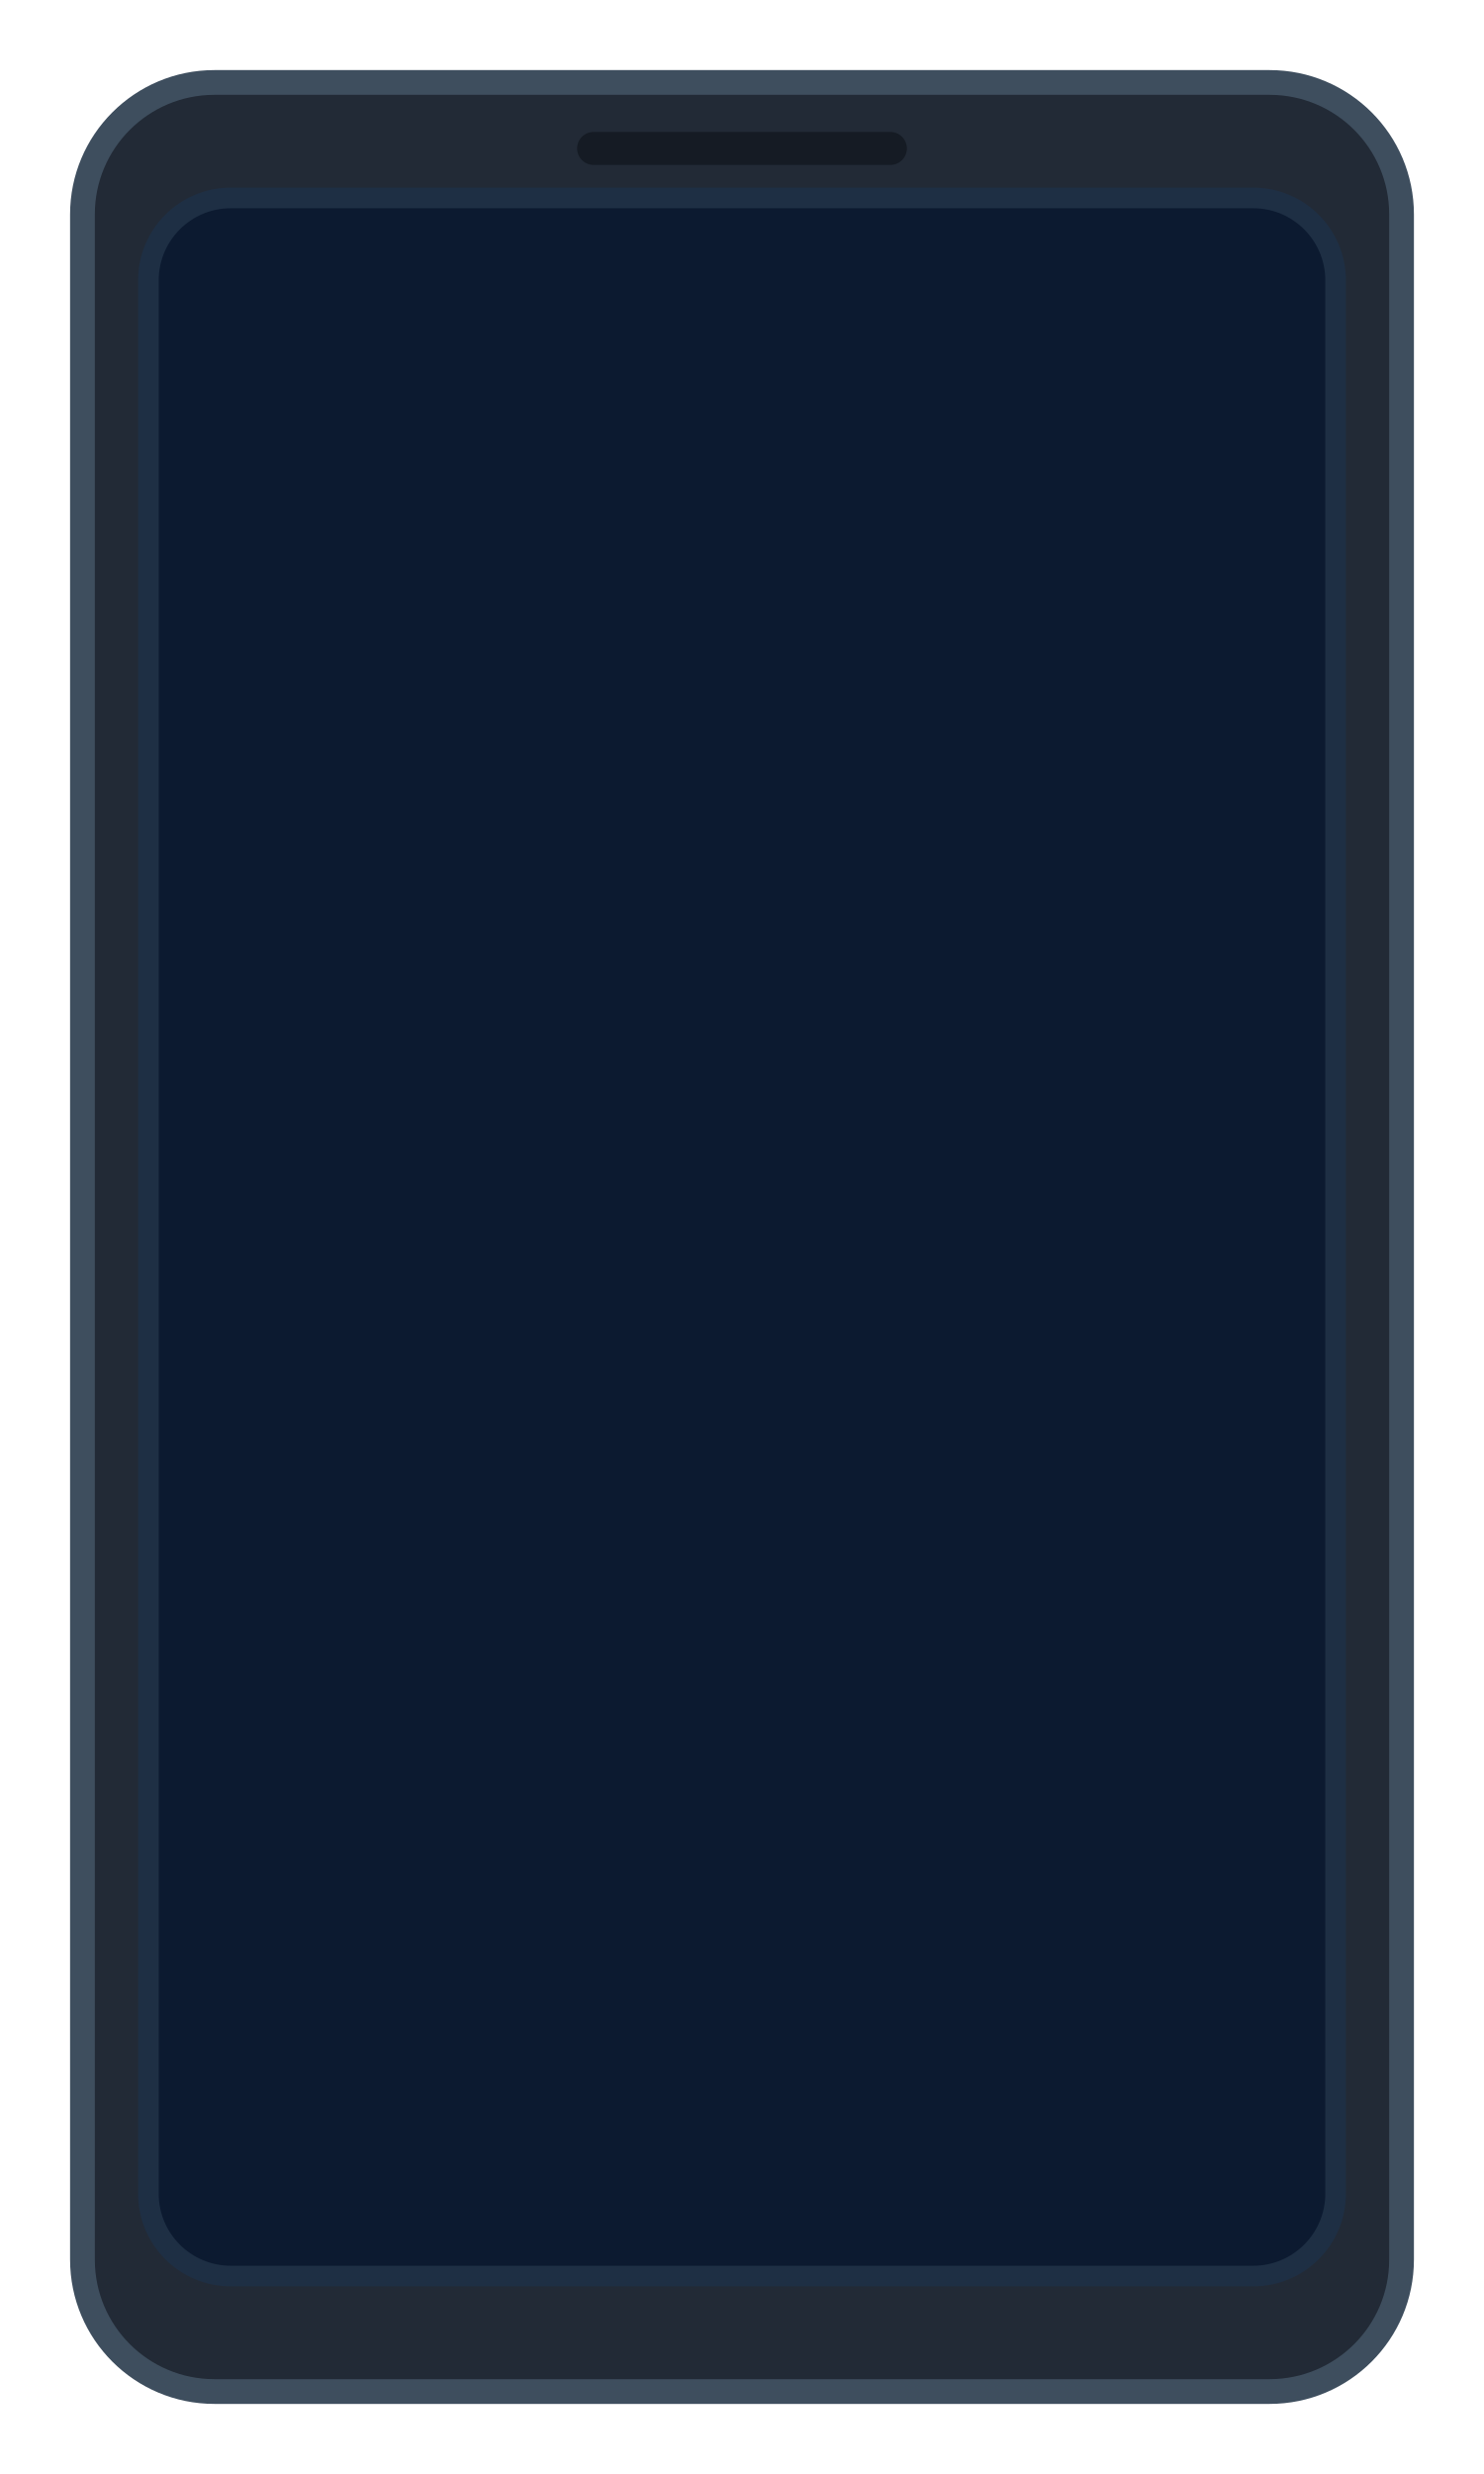
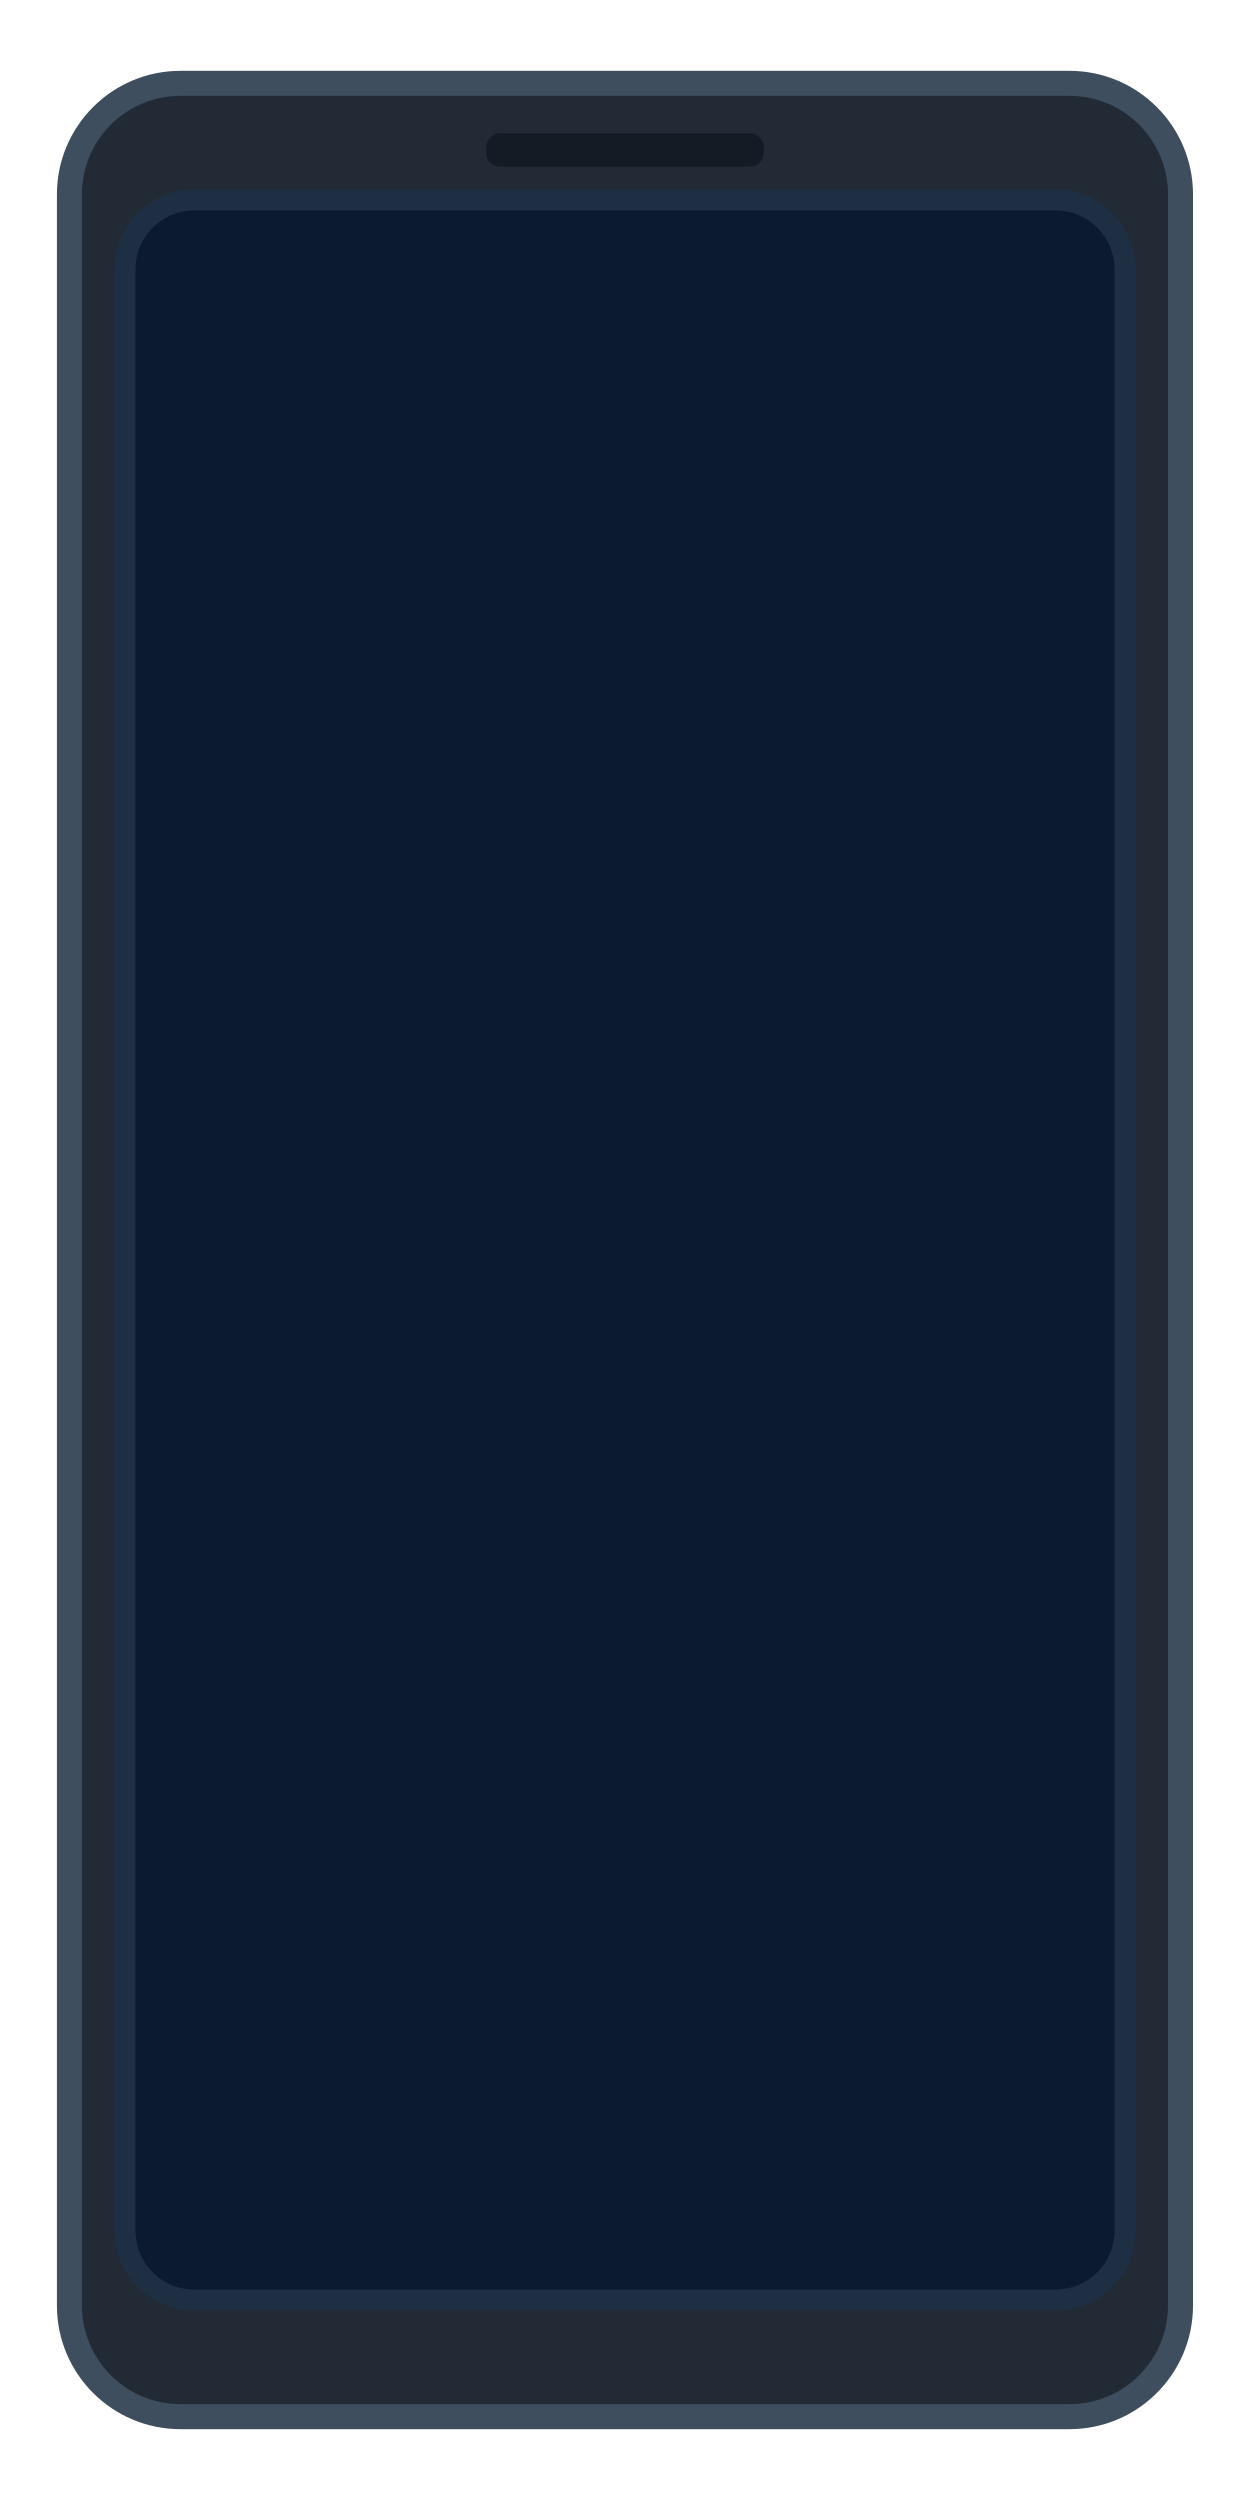
- <svg xmlns="http://www.w3.org/2000/svg" viewBox="0 0 180 300" width="100%" height="100%" fill="none" stroke="#3e4e5e" stroke-width="3" stroke-linecap="round" stroke-linejoin="round">
-   <rect x="10" y="10" width="160" height="280" rx="16" ry="16" fill="#222a36" />
-   <rect x="18" y="24" width="144" height="252" rx="10" ry="10" fill="#0c1a30" stroke="#1e2f44" stroke-width="2.5" />
-   <rect x="70" y="16" width="40" height="4" rx="2" fill="#151b24" stroke="none" />
+ <svg xmlns="http://www.w3.org/2000/svg" viewBox="0 0 150 300" width="100%" height="100%" fill="none" stroke="#3e4e5e" stroke-width="3" stroke-linecap="round" stroke-linejoin="round">
+   <rect x="8.33" y="10" width="133.33" height="280" rx="13.33" ry="13.33" fill="#222a36" />
+   <rect x="15" y="24" width="120" height="252" rx="8.33" ry="8.33" fill="#0c1a30" stroke="#1e2f44" stroke-width="2.5" />
+   <rect x="58.33" y="16" width="33.33" height="4" rx="1.67" fill="#151b24" stroke="none" />
</svg>
